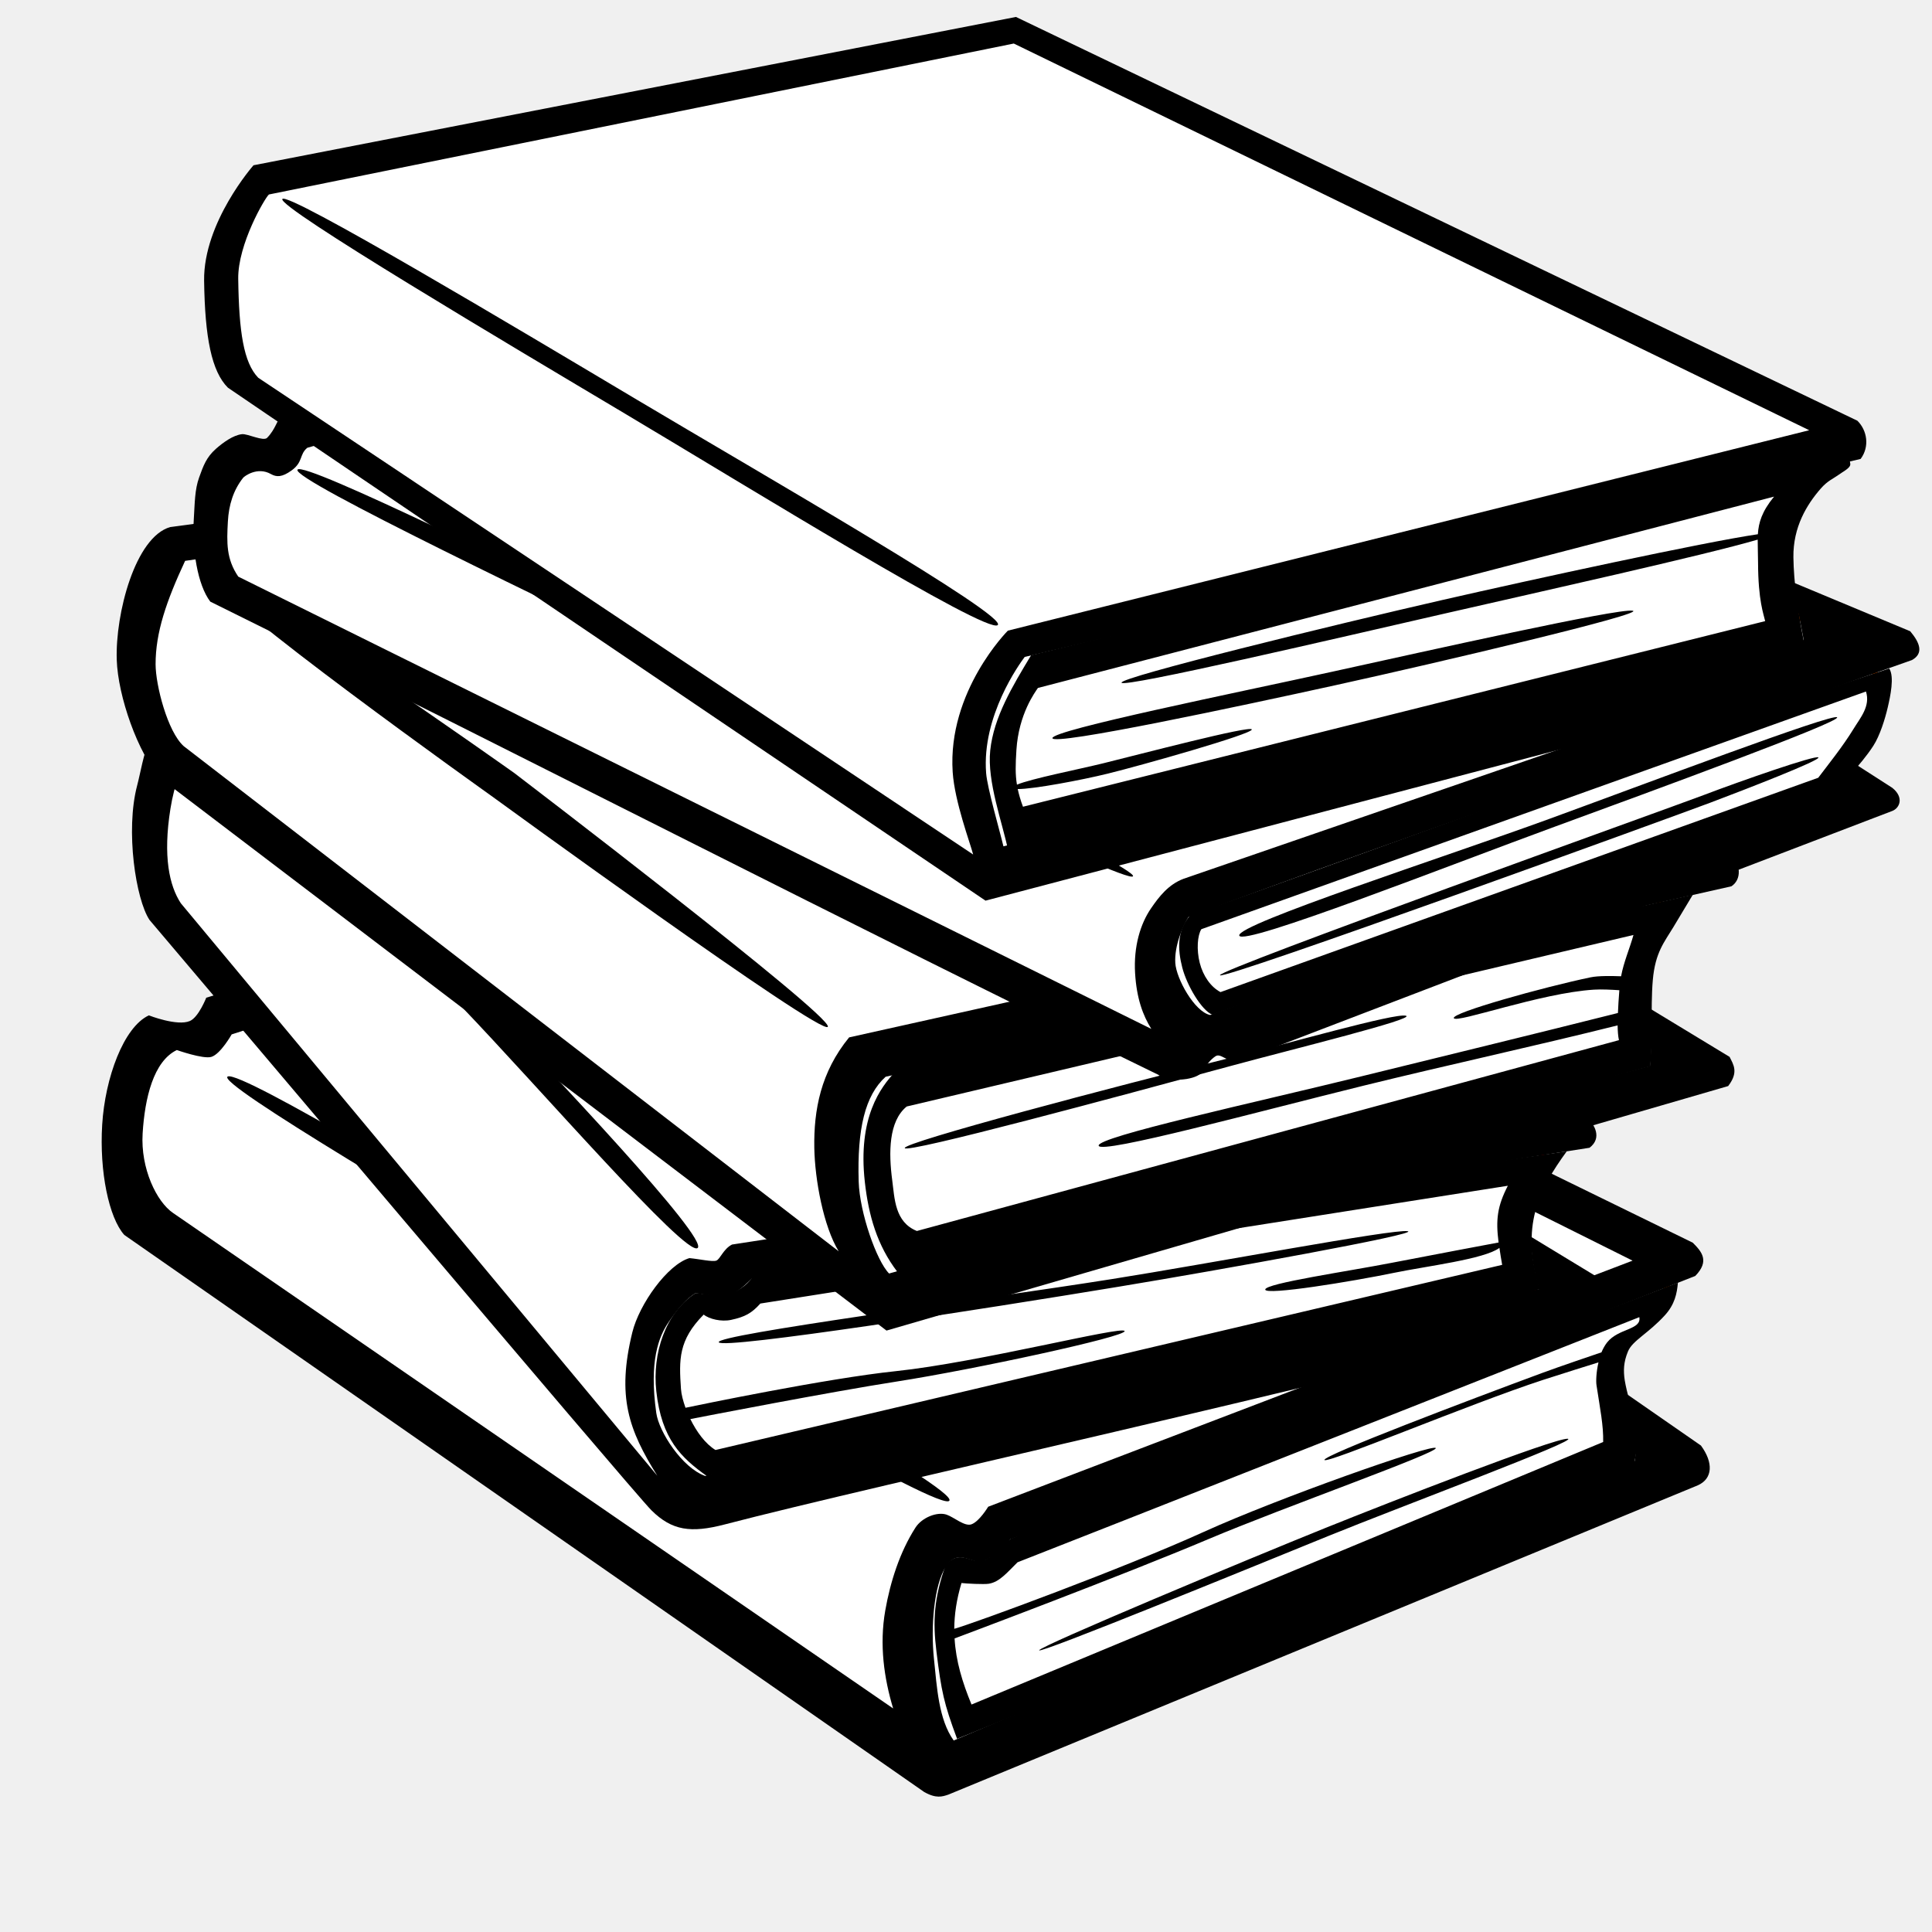
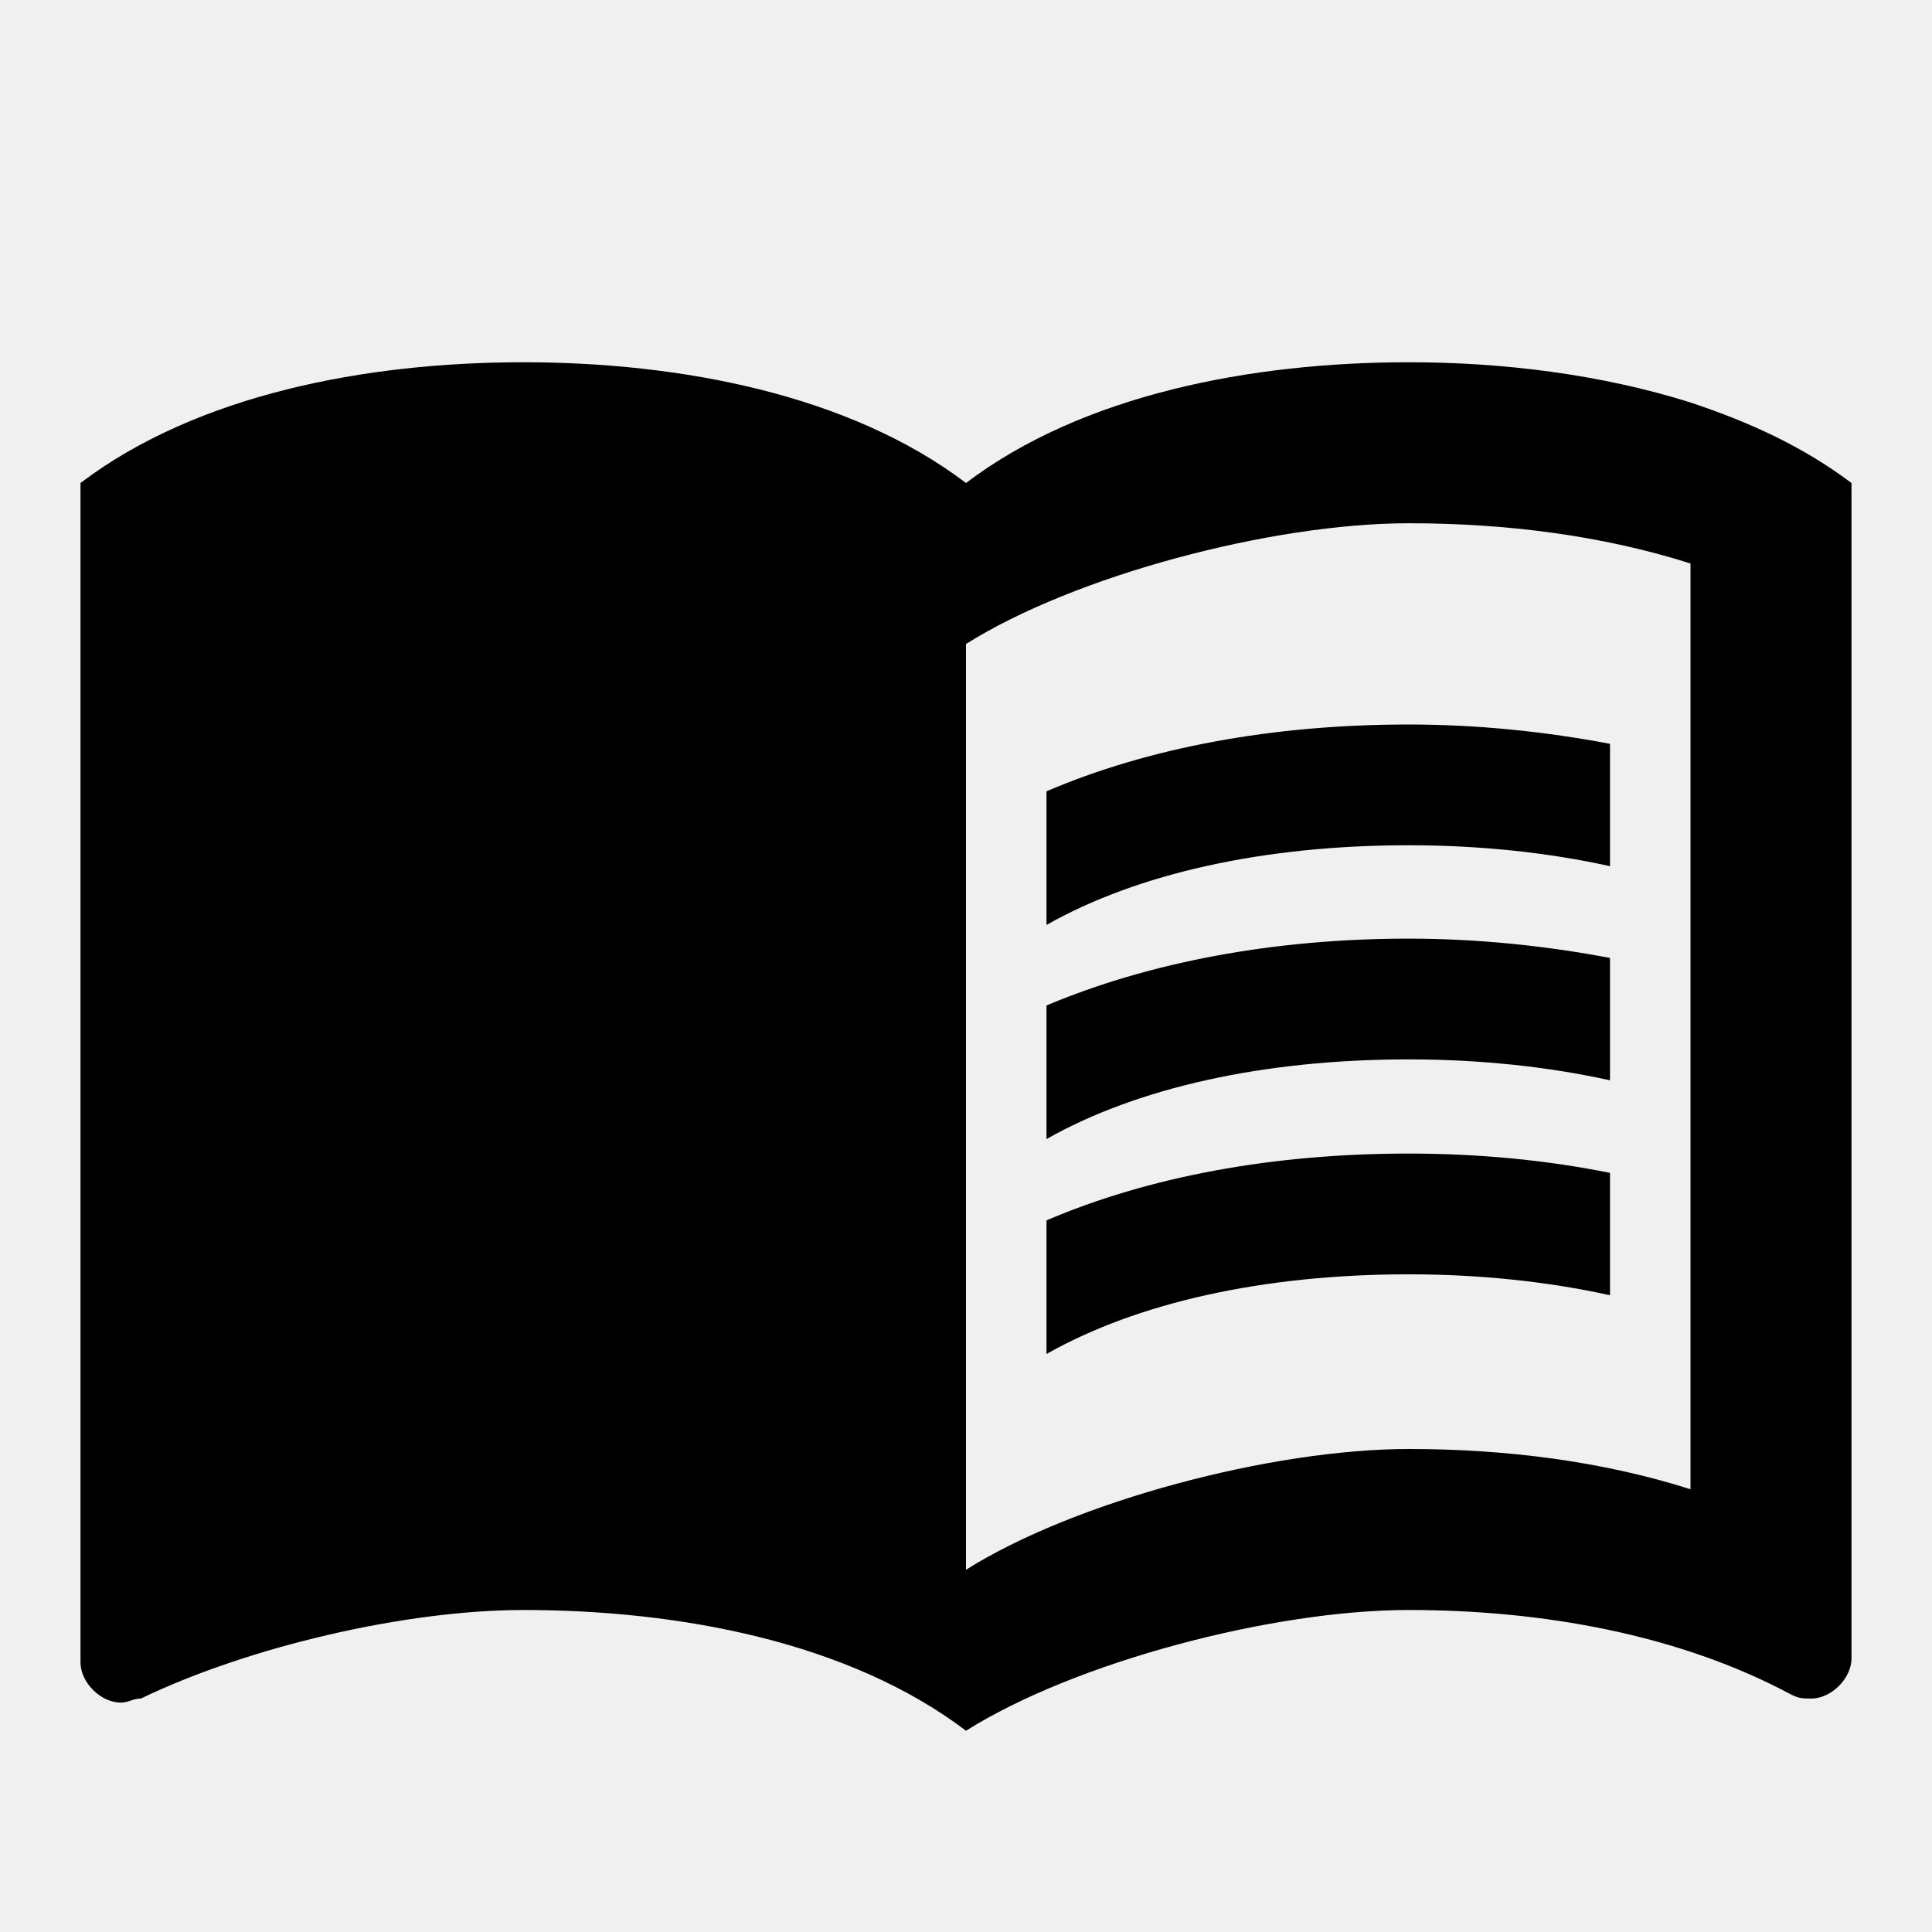
- <svg xmlns="http://www.w3.org/2000/svg" width="114" height="114" viewBox="0 0 114 114" fill="none">
-   <g clip-path="url(#clip0_644_2193)">
-     <path fill-rule="evenodd" clip-rule="evenodd" d="M9.132 61.097C6.22 65.768 7.063 69.031 8.095 72.223L55.33 104.656L99.171 86.177L95.777 83.914L95.023 80.143C96.229 78.978 97.367 77.826 98.134 76.749C98.345 75.465 99.315 73.801 97.662 73.449L47.599 48.936L13.376 59.779L11.773 61.287L9.132 61.097Z" fill="white" stroke="#FF6600" stroke-width="0.31" />
-     <path fill-rule="evenodd" clip-rule="evenodd" d="M47.857 47.888L12.17 58.871C12.17 58.871 11.719 60.021 11.207 60.244C10.46 60.571 8.784 59.913 8.784 59.913C7.296 60.602 6.2 63.599 6.03 66.363C5.86 69.127 6.424 71.85 7.334 72.869L54.532 105.738C55.239 106.137 55.597 106.015 55.957 105.894L100.189 87.64C101.064 87.244 101.108 86.306 100.366 85.296L96.028 82.286C96.378 83.861 96.636 85.347 96.453 86.213C87.814 89.674 67.716 97.817 56.274 102.7C55.384 101.46 55.284 99.559 55.109 97.881C54.915 96.014 55.1 93.512 55.834 92.404C56.569 91.296 57.459 92.392 58.039 92.121C58.506 91.903 59.226 91.405 59.616 90.823C68.503 87.848 88.087 79.938 100.031 75.29C100.889 74.409 100.418 73.859 99.883 73.326L47.857 47.888ZM47.682 50.109L96.332 74.386L58.309 88.907C58.309 88.907 57.788 89.777 57.322 89.944C56.918 90.088 56.3 89.528 55.857 89.375C55.313 89.187 54.407 89.531 54.018 90.138C53.092 91.581 52.532 93.347 52.236 95.029C51.881 97.055 52.164 99.023 52.701 100.809L10.211 71.573C9.242 70.914 8.289 68.95 8.416 66.882C8.544 64.785 9.058 62.623 10.434 61.959C10.434 61.959 11.988 62.508 12.47 62.363C13.013 62.2 13.67 61.036 13.67 61.036L47.682 50.109ZM13.441 63.519C12.617 63.864 26.413 71.93 33.66 76.264C40.638 80.438 55.581 89.245 56.02 88.548C56.46 87.851 41.445 79.555 34.495 75.383C27.461 71.161 14.266 63.174 13.441 63.519Z" fill="black" />
-     <path fill-rule="evenodd" clip-rule="evenodd" d="M99.007 75.685L59.649 90.789C59.347 91.04 58.491 91.99 57.939 92.106C57.289 92.243 56.603 91.382 55.793 92.36C55.113 94.302 55.032 95.635 55.255 97.445C55.549 99.82 55.691 100.497 56.474 102.602L96.391 86.41C96.941 84.683 96.13 82.986 95.87 81.449C95.784 80.877 95.797 80.373 96.064 79.735C96.331 79.097 97.259 78.685 98.241 77.606C98.823 76.965 98.951 76.326 99.007 75.685ZM96.73 77.721C96.868 78.477 95.499 78.369 94.832 79.208C94.692 79.384 94.585 79.586 94.496 79.796C93.988 79.969 92.035 80.63 90.996 81.014C86.672 82.613 78.043 85.886 78.151 86.146C78.258 86.405 86.731 82.832 91.044 81.425C92.151 81.064 93.853 80.535 94.32 80.389C94.187 80.961 94.168 81.504 94.203 81.733C94.415 83.132 94.618 84.107 94.597 85.087L57.326 100.578C56.783 99.264 56.405 98.019 56.326 96.678C56.746 96.521 66.293 92.939 71.308 90.816C75.713 88.951 84.896 85.707 84.718 85.443C84.54 85.179 75.423 88.394 71.03 90.391C66.316 92.534 57.456 95.791 56.307 96.11C56.314 95.268 56.439 94.382 56.734 93.408C57.01 93.443 58.061 93.496 58.342 93.451C58.97 93.352 59.413 92.805 60.04 92.185C61.44 91.651 96.73 77.721 96.73 77.721ZM78.209 90.158C73.55 92.036 61.339 97.14 61.318 97.377C61.296 97.613 73.777 92.507 78.391 90.629C82.633 88.902 93.296 84.936 92.501 84.896C91.707 84.856 82.155 88.568 78.209 90.158Z" fill="black" />
-     <path fill-rule="evenodd" clip-rule="evenodd" d="M10.829 42.619L14.317 41.676L51.464 41.393L92.853 66.66L91.156 67.603L89.459 72.6C89.946 73.951 89.906 76.357 91.061 76.371L39.395 89.099L8.472 52.706C8.929 49.234 7.663 45.188 10.829 42.619Z" fill="white" stroke="#FF0000" stroke-width="0.31" />
-     <path fill-rule="evenodd" clip-rule="evenodd" d="M51.77 40.4L13.755 40.769C13.508 41.121 12.918 41.639 12.63 41.704C12.327 41.772 11.506 41.106 11.003 41.3C8.72 42.179 8.486 44.858 8.094 46.344C7.389 49.014 8.018 53.075 8.821 54.281C10.021 55.681 37.4 88.092 38.444 89.123C39.651 90.313 40.756 90.475 42.769 89.95C51.756 87.603 77.909 81.905 94.432 77.408C95.406 76.898 95.005 76.055 94.292 75.379L90.33 72.972C90.348 74.056 90.502 75.043 90.821 76.06C75.468 79.601 57.181 83.585 41.608 87.089C40.254 86.613 38.882 84.487 38.725 83.379C38.292 80.313 38.87 78.859 39.459 78.006C40.045 77.156 40.496 76.642 41.034 76.308C41.627 76.369 42.505 76.622 43.027 76.427C43.581 76.22 43.968 75.815 44.375 75.437L93.792 67.725C94.56 67.145 94.066 66.332 93.683 65.985L51.77 40.4ZM51.324 42.621L89.978 66.242L43.193 73.436C42.678 73.699 42.497 74.298 42.268 74.384C42.038 74.469 41.302 74.296 40.68 74.236C39.39 74.615 37.718 76.956 37.311 78.617C36.381 82.417 37.097 84.376 38.786 87.079L10.67 53.298C9.991 52.264 9.606 50.531 10.058 47.713C10.281 46.315 10.755 44.962 11.474 43.811C11.929 43.846 12.334 44.168 13.093 43.923C14.07 43.608 14.053 42.864 14.287 42.775L51.324 42.621ZM13.77 45.132C13.245 45.61 22.555 54.529 27.147 59.308C31.793 64.144 40.472 74.173 41.162 73.642C41.851 73.11 32.634 63.351 28.008 58.538C23.537 53.886 14.294 44.654 13.771 45.132H13.77Z" fill="black" />
-     <path fill-rule="evenodd" clip-rule="evenodd" d="M92.447 67.936C76.267 70.26 52.894 73.788 44.386 75.39C44.045 75.859 43.471 76.265 42.745 76.434C42.47 76.498 41.798 76.37 41.04 76.303C39.249 77.469 38.485 79.868 38.726 82.084C39.034 84.921 40.192 86.013 41.718 87.105C58.102 83.47 74.485 80.48 90.869 76.065C89.685 72.382 90.798 70.204 92.447 67.936ZM88.972 69.967C88.353 71.169 88.251 71.965 88.426 73.315C88.079 73.38 84.192 74.109 82.112 74.515C79.583 75.01 74.665 75.724 74.657 76.09C74.65 76.456 79.774 75.618 82.285 75.099C84.138 74.715 87.592 74.299 88.476 73.634C88.523 73.948 88.566 74.248 88.637 74.634L42.218 85.559C41.62 85.196 41.105 84.486 40.734 83.734C41.53 83.579 48.989 82.13 52.926 81.517C57.458 80.811 66.485 78.864 66.36 78.54C66.235 78.216 57.745 80.396 52.854 80.907C48.784 81.332 41.174 82.916 40.449 83.067C40.307 82.668 40.203 82.28 40.181 81.951C40.066 80.239 40.022 79.082 41.522 77.569C41.846 77.833 42.562 78.005 43.135 77.882C43.968 77.703 44.35 77.488 44.866 76.917L88.972 69.967ZM83.059 72.648C82.242 72.501 71.292 74.573 65.637 75.469C57.861 76.701 42.232 78.746 42.412 79.2C42.591 79.655 58.187 77.218 66.027 75.921C71.98 74.937 83.878 72.796 83.061 72.648L83.059 72.648Z" fill="black" />
-     <path fill-rule="evenodd" clip-rule="evenodd" d="M50.238 26.403L9.697 32.154C8.326 35.691 6.156 38.789 9.603 44.977L52.03 77.221L99.924 62.984L96.341 61.004C96.428 57.288 97.367 54.038 99.358 50.068L50.238 26.403Z" fill="white" stroke="#FF6600" stroke-width="0.31" />
-     <path fill-rule="evenodd" clip-rule="evenodd" d="M50.274 25.758L10.045 31.099C7.979 31.69 6.799 36.206 6.889 38.937C6.958 41.073 8.135 44.454 9.472 45.933L52.309 78.512L101.972 64.085C102.597 63.272 102.291 62.831 102.056 62.362L97.381 59.525C97.381 59.525 97.491 61.565 97.358 62.898C84.59 66.249 64.4 71.784 52.462 75.145C51.726 74.407 50.724 71.555 50.668 69.727C50.572 66.606 51.046 64.63 52.258 63.535L102.164 52.297C102.743 51.922 102.811 50.998 101.966 50.181L50.274 25.758ZM50.139 27.479L97.56 50.654L50.104 61.212C48.431 63.255 48.011 65.493 48.049 67.735C48.082 69.609 48.591 72.37 49.487 73.833L10.839 44.027C9.881 43.163 9.184 40.425 9.181 39.202C9.177 37.317 9.821 35.46 10.923 33.094L50.139 27.479ZM13.041 34.457C12.053 34.889 28.968 46.944 28.968 46.944C28.968 46.944 48.61 61.248 48.849 60.583C49.088 59.917 30.36 45.623 30.36 45.623C30.36 45.623 14.029 34.025 13.041 34.457Z" fill="black" />
-     <path fill-rule="evenodd" clip-rule="evenodd" d="M99.887 52.794L97.735 53.277L52.806 63.256C51.982 64.145 50.601 65.91 51.031 69.748C51.251 71.713 51.751 73.48 52.954 75.052L97.364 62.919C97.547 61.778 97.382 59.492 97.525 57.841C97.667 56.191 98.206 55.595 98.752 54.685L99.887 52.794ZM96.385 55.169C96.156 55.988 95.813 56.752 95.654 57.606C95.114 57.587 94.317 57.571 93.85 57.669C91.103 58.241 85.625 59.763 85.785 60.079C85.945 60.395 90.909 58.592 94.049 58.396C94.504 58.367 95.099 58.399 95.552 58.429C95.509 58.943 95.487 59.362 95.468 59.773C90.589 61.002 85.16 62.322 80.295 63.519C74.031 65.06 64.709 67.084 64.828 67.604C64.948 68.124 74.262 65.587 80.481 64.056C85.342 62.86 90.57 61.724 95.449 60.504C95.455 60.836 95.474 61.136 95.528 61.375L54.101 72.636C52.797 72.112 52.789 70.716 52.647 69.644C52.432 68.024 52.43 66.156 53.503 65.29L96.385 55.169ZM72.618 62.414C65.785 64.101 53.273 67.412 53.386 67.744C53.498 68.075 65.965 64.706 72.717 62.873C76.287 61.904 83.608 60.108 82.956 59.934C82.304 59.761 75.961 61.589 72.618 62.414Z" fill="black" />
-     <path fill-rule="evenodd" clip-rule="evenodd" d="M56.555 14.524L17.428 25.649C17.428 25.649 16.957 27.157 16.391 27.063C15.826 26.969 13.469 26.969 13.469 26.969C11.371 29.644 11.324 32.182 12.997 34.606L68.812 61.947L110.484 46.863L108.598 45.26L110.578 42.337L110.673 37.718L56.555 14.524Z" fill="white" stroke="#FF6600" stroke-width="0.31" />
-     <path fill-rule="evenodd" clip-rule="evenodd" d="M56.587 13.836C43.433 17.496 28.562 21.431 16.591 24.588C16.358 24.736 16.272 25.312 15.762 25.834C15.539 26.061 14.607 25.581 14.276 25.619C13.758 25.678 13.161 26.113 12.743 26.481C12.173 26.984 12.002 27.476 11.749 28.175C11.488 28.897 11.495 29.7 11.437 30.6C11.32 32.401 11.654 34.51 12.408 35.5C30.88 44.638 50.657 54.809 68.339 63.415C68.711 63.703 69.542 63.747 70.014 63.667C70.487 63.587 70.889 63.429 71.037 63.113C71.131 62.912 71.412 62.528 71.719 62.327C72.031 62.123 72.326 62.642 73.029 62.629L111.656 47.851C112.087 47.686 112.37 47.061 111.658 46.488L109.196 44.905L107.962 46.753C96.49 50.695 83.535 55.449 71.405 59.892C70.478 59.694 69.407 57.743 69.35 56.823C69.287 55.797 69.807 54.618 70.125 54.111C83.59 49.096 98.249 44.112 112.821 38.946C113.505 38.56 113.307 37.953 112.715 37.248L56.587 13.836ZM56.522 15.54L108.907 38.386L69.834 51.855C68.939 52.192 68.384 52.916 67.913 53.605C67.3 54.5 66.88 55.836 66.978 57.436C67.069 58.915 67.436 59.912 67.936 60.713L14.059 34.024C13.348 32.978 13.377 32.026 13.446 30.772C13.501 29.785 13.771 28.921 14.348 28.191C14.417 28.104 15.185 27.518 15.986 27.972C16.317 28.159 16.639 28.166 17.203 27.761C17.897 27.263 17.655 26.807 18.134 26.422L56.521 15.541L56.522 15.54ZM17.79 27.698C17.656 27.672 17.576 27.678 17.553 27.714C17.188 28.294 32.934 35.782 40.738 39.59C49.363 43.797 66.548 52.19 66.854 51.706C67.16 51.222 49.749 42.776 41.071 38.565C33.788 35.03 19.81 28.076 17.79 27.698Z" fill="black" />
-     <path fill-rule="evenodd" clip-rule="evenodd" d="M111.475 39.446C97.224 44.108 77.495 51.495 70.249 53.988C69.429 54.889 69.489 56.036 69.761 57.092C70.033 58.149 70.903 59.619 71.534 59.874L108.29 46.7C108.57 46.313 109.747 45.223 110.534 44.013C110.927 43.408 111.232 42.412 111.386 41.752C111.54 41.093 111.794 39.923 111.475 39.446ZM110.104 40.803C110.377 41.667 109.776 42.345 109.369 43.011C108.721 44.071 107.858 45.133 107.288 45.892L72.017 58.54C71.449 58.242 70.993 57.595 70.794 56.825C70.591 56.035 70.659 55.19 70.886 54.829L110.104 40.803ZM91.409 48.323C85.281 50.56 72.948 54.543 73.125 55.205C73.303 55.867 85.555 51.045 91.74 48.78C97.558 46.649 108.622 42.598 108.402 42.327C108.182 42.055 96.917 46.313 91.409 48.323ZM107.297 44.694C107.163 44.529 102.72 46.078 100.534 46.911C98.477 47.695 71.861 57.219 71.984 57.546C72.107 57.874 98.802 48.159 100.884 47.376C103.052 46.559 107.431 44.859 107.297 44.694Z" fill="black" />
-     <path fill-rule="evenodd" clip-rule="evenodd" d="M59.761 1.607L16.015 10.28C12.816 13.372 11.677 17.248 13.752 22.349L58.159 51.953L109.73 38.942L105.204 35.736L104.827 30.834L108.976 25.177L59.761 1.607Z" fill="white" stroke="#FF6600" stroke-width="0.31" />
-     <path fill-rule="evenodd" clip-rule="evenodd" d="M59.947 1L14.959 9.752C14.959 9.752 11.998 13.107 12.044 16.56C12.09 19.918 12.485 21.913 13.447 22.875C14.848 23.852 58.151 53.144 58.151 53.144L110.334 39.413C110.872 38.752 110.476 38.246 110.076 37.742L106.082 35.948L106.43 37.773C91.055 41.854 74.82 46.066 59.209 49.939C58.996 49.035 58.257 46.505 58.188 45.621C57.922 42.244 60.167 39.157 60.463 38.764L109.79 27.079C110.33 26.353 110.175 25.392 109.596 24.825L59.947 1ZM59.82 2.569L106.755 25.386L59.47 37.213C59.47 37.213 55.902 40.781 56.214 45.553C56.328 47.302 57.251 49.756 57.422 50.421L15.236 22.288C14.375 21.394 14.099 19.582 14.057 16.446C14.03 14.417 15.627 11.687 15.867 11.476L59.82 2.569ZM16.659 11.746C16.411 12.248 30.057 20.346 36.893 24.417C44.128 28.726 58.224 37.431 58.871 36.885C59.519 36.339 44.8 27.884 37.628 23.613C30.729 19.504 16.907 11.243 16.659 11.746Z" fill="black" />
-     <path fill-rule="evenodd" clip-rule="evenodd" d="M108.819 26.971C108.671 26.988 108.511 27.06 108.427 27.081L60.842 38.662C59.739 40.495 58.639 42.309 58.43 44.276C58.234 46.125 59.156 48.556 59.488 50.191L106.439 37.858C106.082 36.035 105.842 34.368 105.822 32.889C105.797 31.09 106.622 29.763 107.432 28.833C107.838 28.368 108.147 28.262 108.466 28.033C108.732 27.842 109.041 27.688 109.149 27.504C109.2 27.418 109.18 27.351 109.147 27.187C109.107 26.991 108.968 26.953 108.819 26.971ZM104.68 29.304C103.958 30.186 103.769 30.837 103.725 31.523C100.58 31.982 90.534 34.163 85.081 35.41C78.74 36.861 66.082 39.957 66.177 40.283C66.272 40.609 78.986 37.636 85.354 36.179C90.796 34.934 100.592 32.757 103.715 31.841C103.713 32.25 103.734 32.679 103.736 33.198C103.744 35.458 104.068 36.244 104.156 36.65L60.362 47.602C60.211 47.197 60.12 46.868 60.052 46.559C60.984 46.566 63.834 46.025 65.354 45.652C67.327 45.168 73.893 43.312 73.864 43.044C73.836 42.776 67.125 44.541 65.093 45.04C63.601 45.406 60.862 45.943 60.006 46.3C59.905 45.693 59.919 45.131 59.975 44.248C60.11 42.121 61.083 40.837 61.243 40.594L104.68 29.304ZM78.567 39.645C73.04 40.86 62.075 43.078 62.1 43.554C62.126 44.03 73.267 41.647 78.794 40.433C84.931 39.085 97.209 36.188 96.336 36.036C95.464 35.884 84.32 38.382 78.567 39.645Z" fill="black" />
-   </g>
-   <defs>
-     <clipPath id="clip0_644_2193">
-       <rect width="113.386" height="113.386" fill="white" />
-     </clipPath>
-   </defs>
+ <svg xmlns="http://www.w3.org/2000/svg" stroke="currentColor" fill="currentColor" stroke-width="0" viewBox="0 0 24 24" height="200px" width="200px">
+   <path fill="none" d="M0 0h24v24H0z" />
+   <path d="M21 5c-1.11-.35-2.33-.5-3.5-.5-1.95 0-4.05.4-5.5 1.5-1.45-1.1-3.55-1.5-5.5-1.5S2.45 4.9 1 6v14.65c0 .25.25.5.5.5.1 0 .15-.05.25-.05C3.1 20.45 5.05 20 6.5 20c1.95 0 4.05.4 5.5 1.5 1.35-.85 3.8-1.5 5.5-1.5 1.65 0 3.35.3 4.75 1.05.1.05.15.05.25.05.25 0 .5-.25.5-.5V6c-.6-.45-1.25-.75-2-1zm0 13.5c-1.1-.35-2.3-.5-3.5-.5-1.7 0-4.15.65-5.5 1.5V8c1.35-.85 3.8-1.5 5.5-1.5 1.2 0 2.4.15 3.5.5v11.5z">
+   </path>
+   <path d="M17.5 10.5c.88 0 1.73.09 2.5.26V9.24c-.79-.15-1.64-.24-2.5-.24-1.7 0-3.24.29-4.5.83v1.66c1.13-.64 2.7-.99 4.5-.99zM13 12.49v1.66c1.13-.64 2.7-.99 4.5-.99.88 0 1.73.09 2.5.26V11.9c-.79-.15-1.64-.24-2.5-.24-1.7 0-3.24.3-4.5.83zM17.5 14.33c-1.7 0-3.24.29-4.5.83v1.66c1.13-.64 2.7-.99 4.5-.99.88 0 1.73.09 2.5.26v-1.52c-.79-.16-1.64-.24-2.5-.24z">
+   </path>
</svg>
